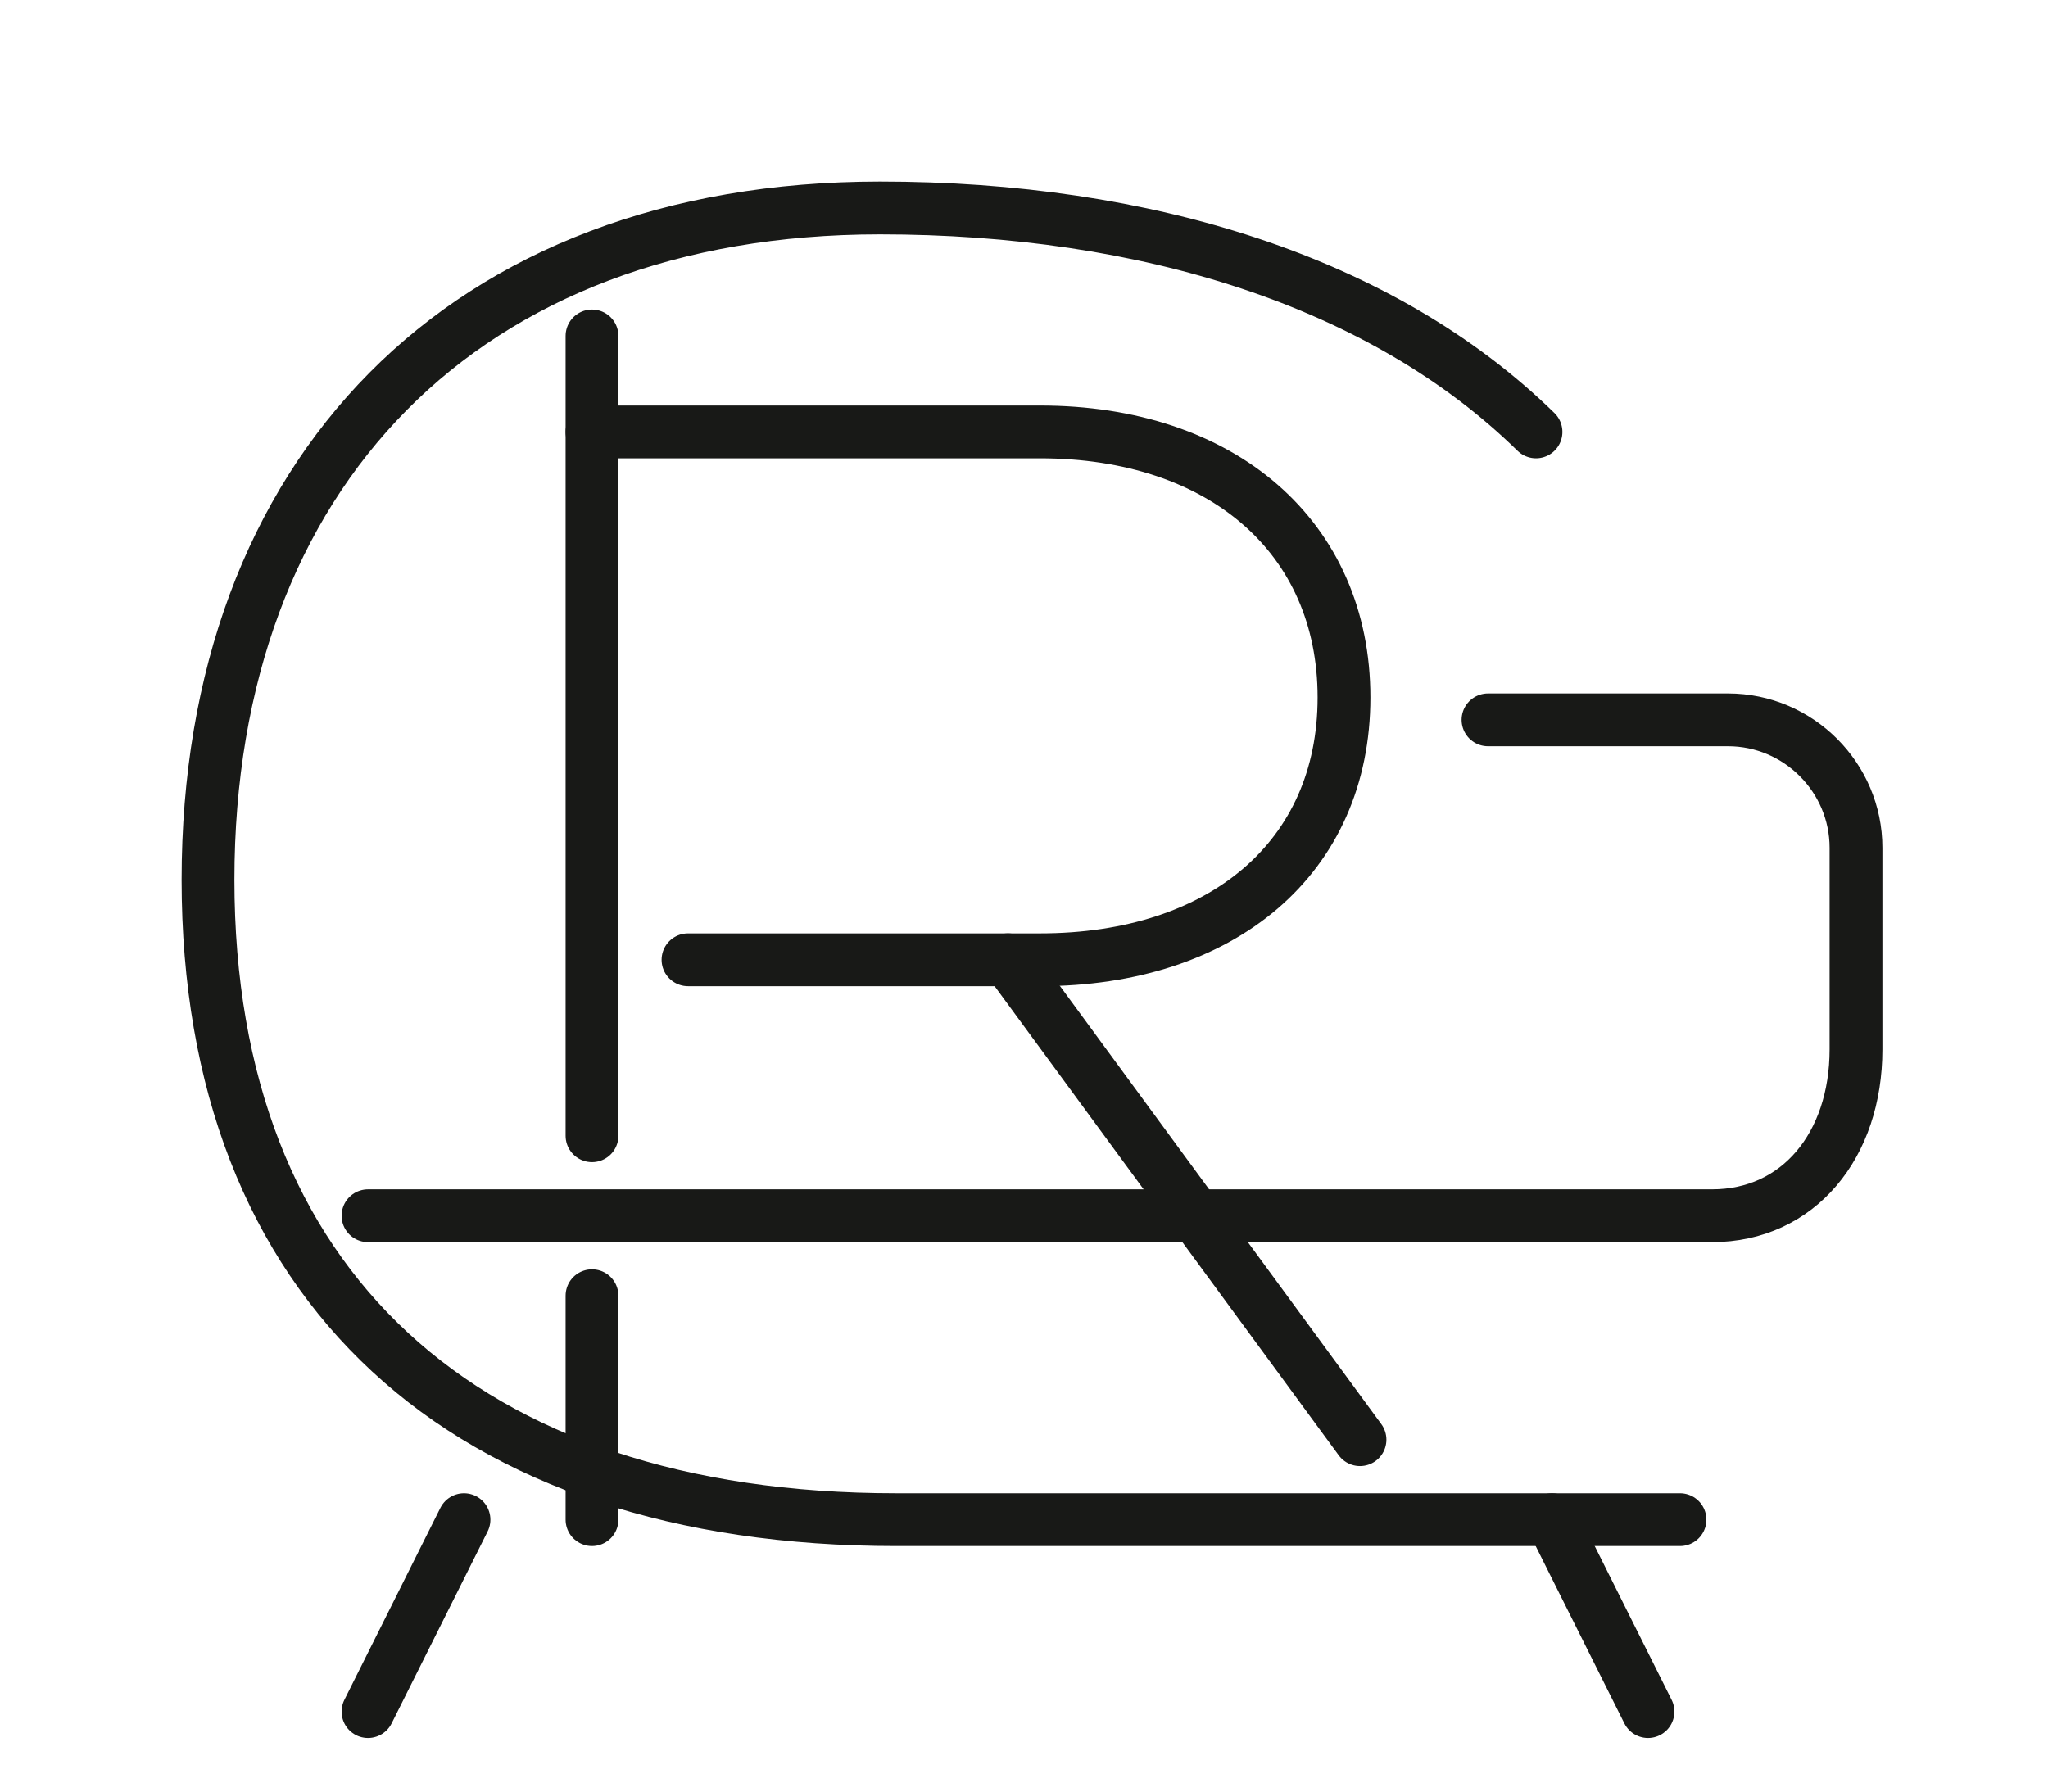
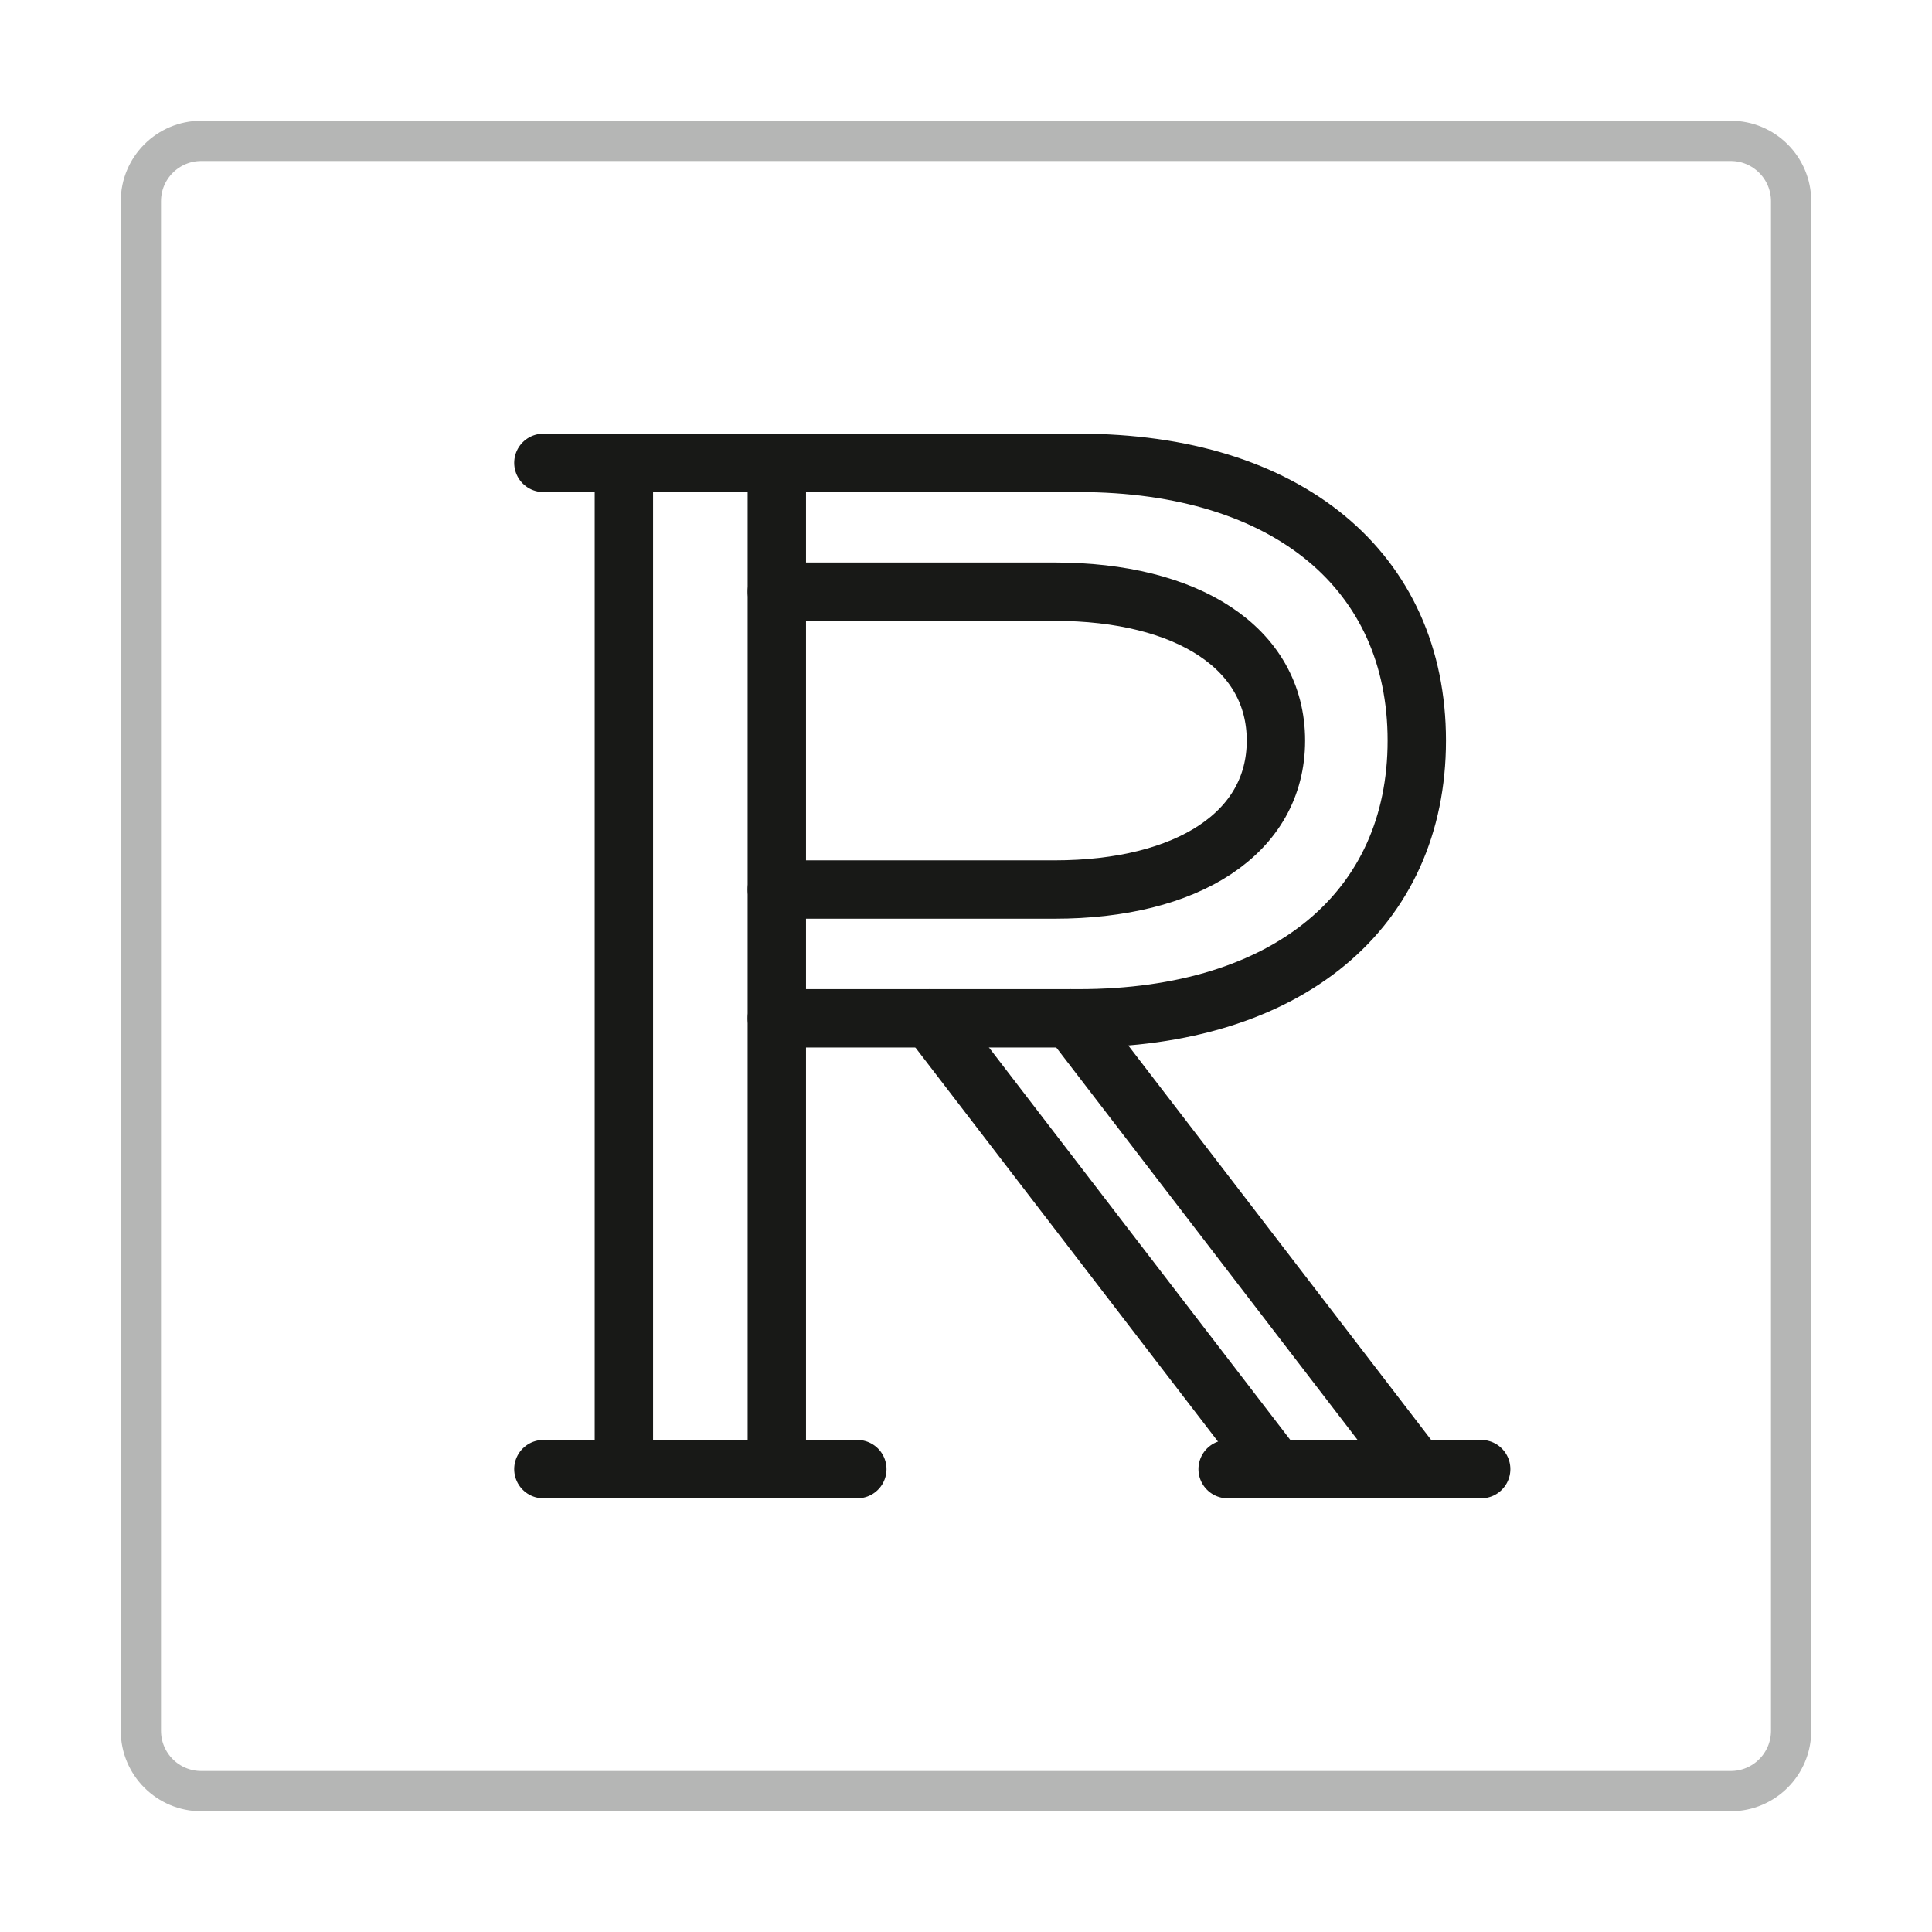
- <svg xmlns="http://www.w3.org/2000/svg" viewBox="0 0 64 56" fill="none" stroke="#181917" stroke-width="1.65" stroke-linecap="round" stroke-linejoin="round" role="img" aria-label="Rivera Concierge monograma y butaca minimalista">
-   <path d="M48 13.5C43.2 8.8 35.8 6.5 27.5 6.5C14.5 6.5 6.5 14.8 6.5 27.5C6.5 40.2 14.5 47.5 28 47.5H52.5" />
-   <path d="M18.5 10.5V35.5" />
-   <path d="M18.5 40.5V47.5" />
-   <path d="M18.5 13.5H32.5C38.2 13.5 42 16.8 42 21.8C42 26.8 38.2 30 32.5 30H21.5" />
-   <path d="M11.5 38H53.5C56.2 38 58 35.8 58 32.8V26.5C58 24.3 56.2 22.5 54 22.5H46.5" />
-   <path d="M31.5 30L42.5 45" />
-   <path d="M14.5 47.5L11.5 53.5" />
-   <path d="M48.5 47.5L51.5 53.5" />
+ <svg xmlns="http://www.w3.org/2000/svg" viewBox="0 0 48 48" fill="none" stroke="#181917" stroke-linecap="round" stroke-linejoin="round" role="img" aria-label="Rivera Concierge monograma R">
+   <rect x="3.5" y="3.5" width="41" height="41" rx="1.5" stroke-width="1" stroke-opacity="0.32" />
+   <g stroke-width="1.45">
+     <path d="M15.5 11.5V36.5" />
+     <path d="M19.3 11.5V36.5" />
+     <path d="M13.5 11.5H26.8C32 11.5 35.2 14.2 35.2 18.4C35.2 22.6 32 25.3 26.8 25.3H19.3" />
+     <path d="M19.3 14.7H26.2C29.5 14.7 31.7 16.1 31.7 18.4C31.7 20.7 29.5 22.1 26.2 22.1H19.3" />
+     <path d="M26.6 25.3L35.2 36.5" />
+     <path d="M23.1 25.3L31.7 36.5" />
+     <path d="M13.5 36.5H21.3" />
+     <path d="M30.5 36.5H36.8" />
+   </g>
</svg>
